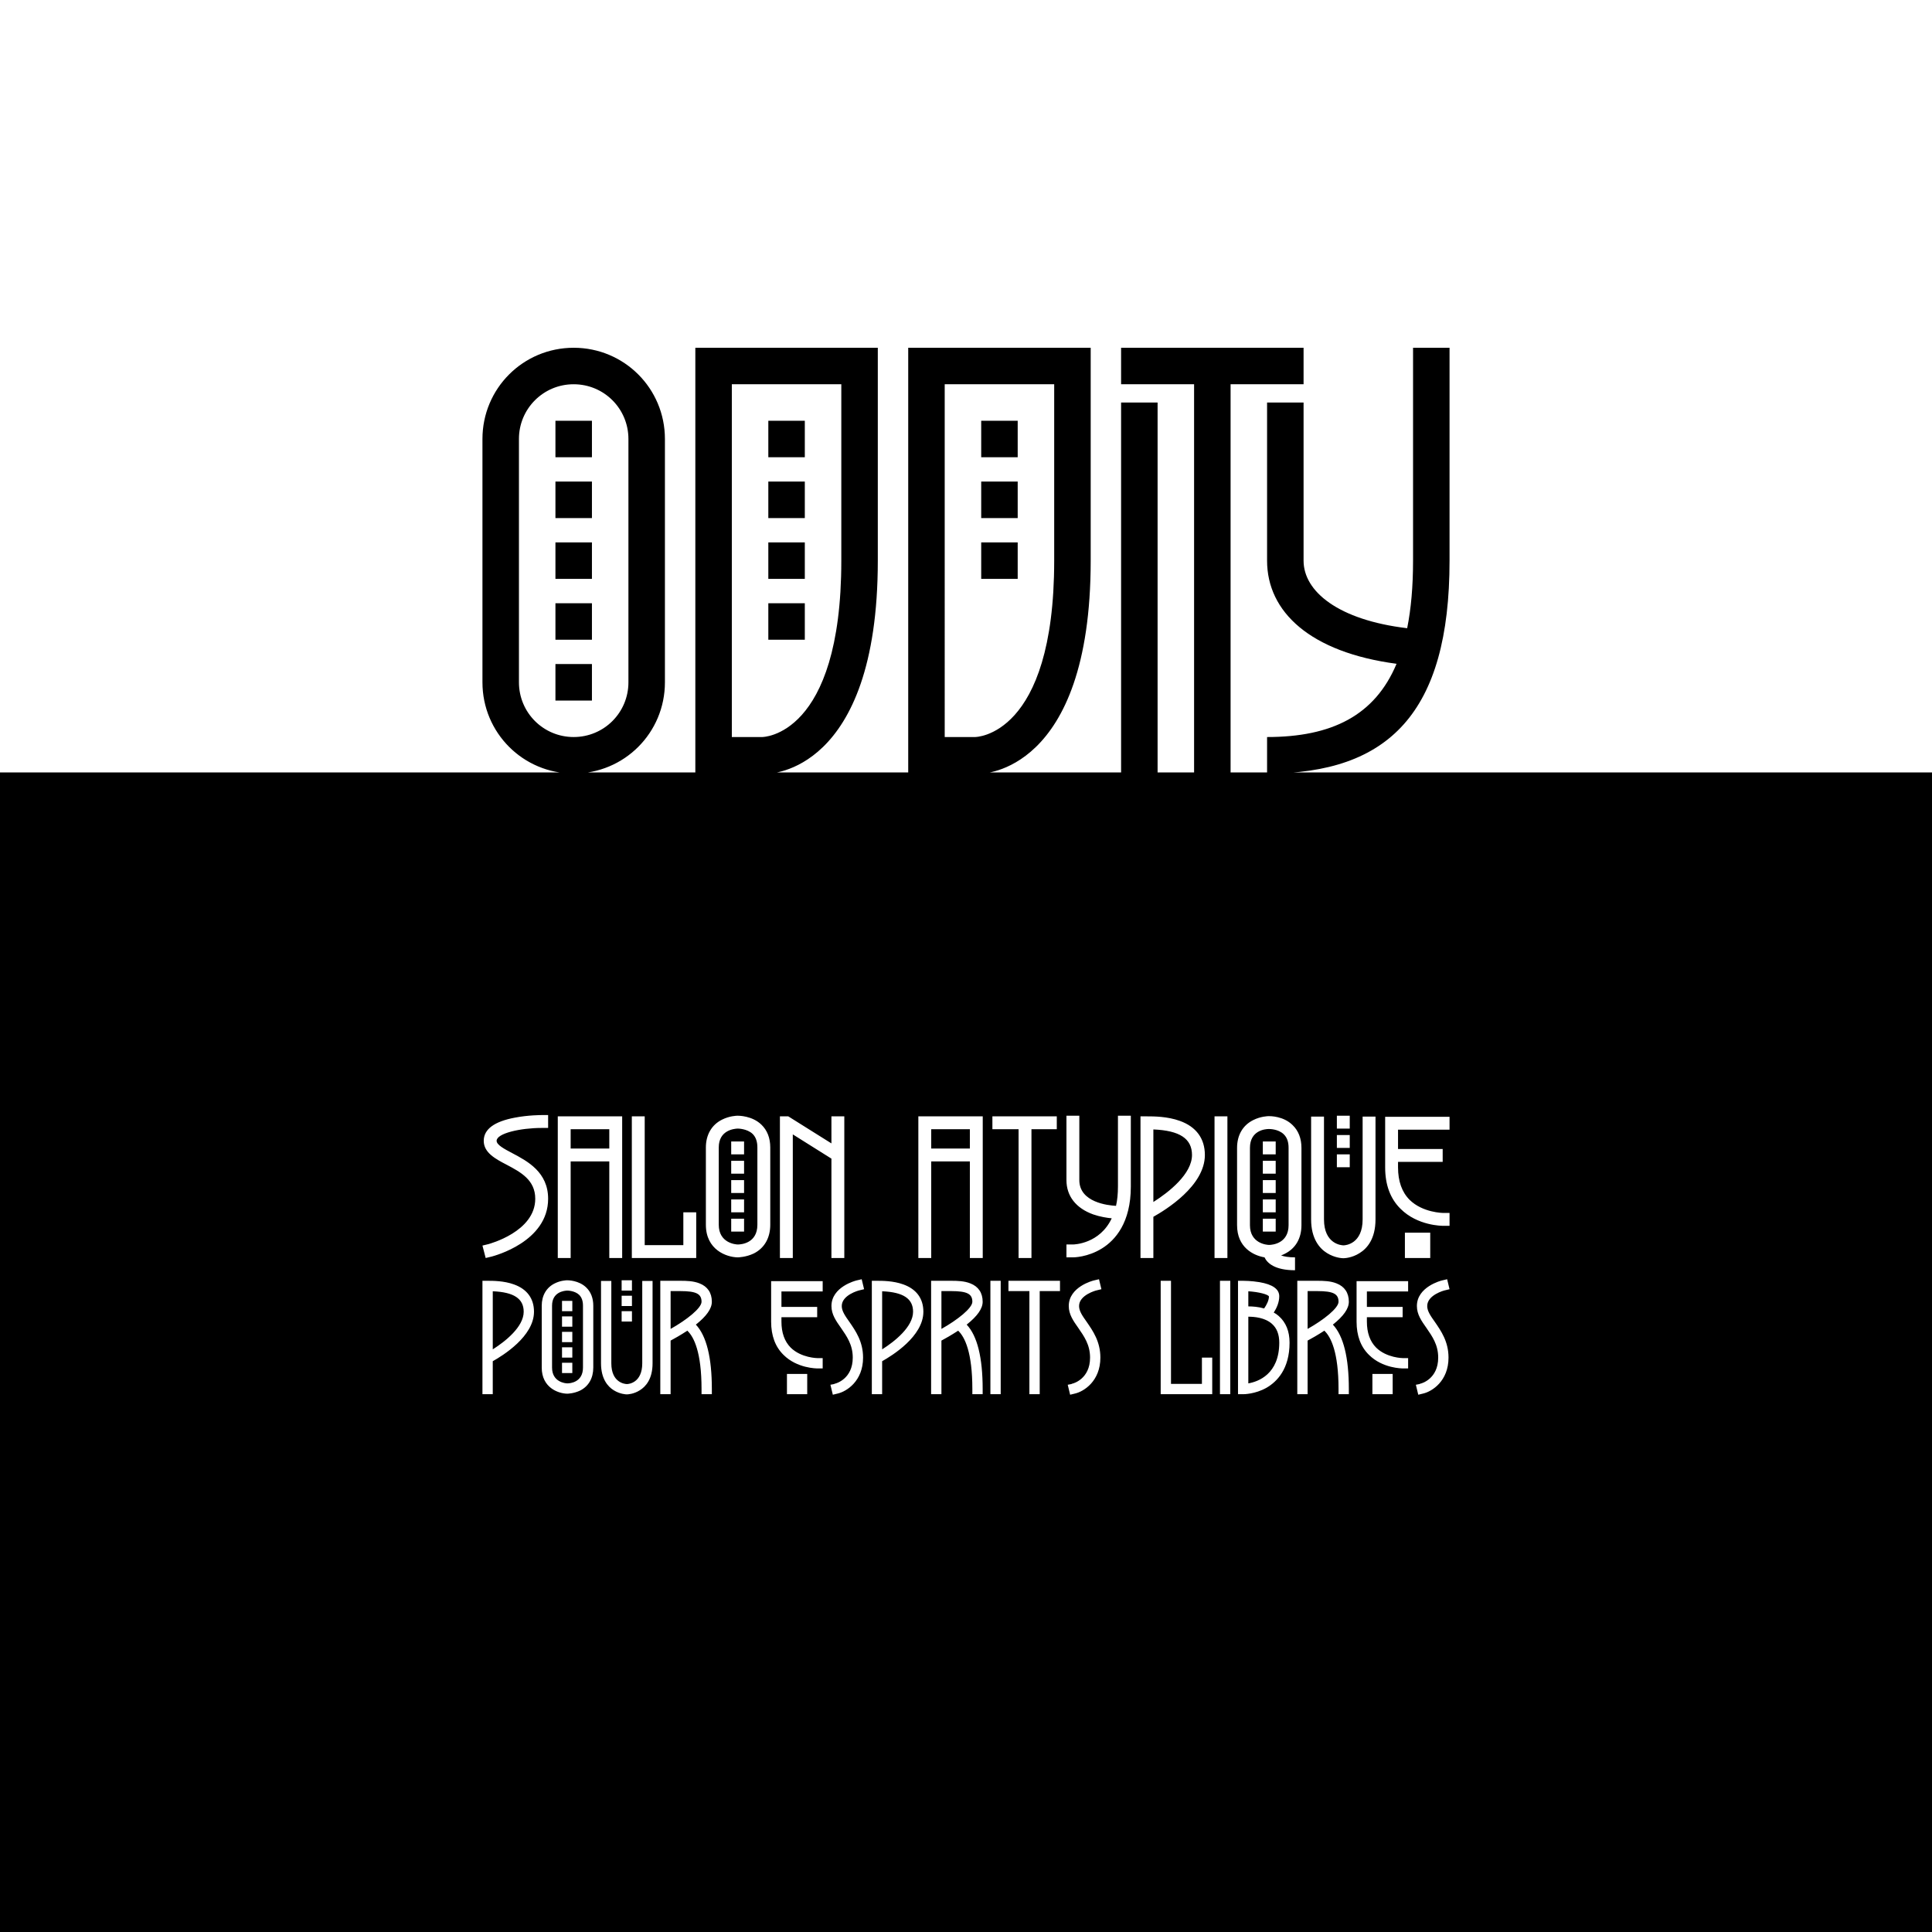
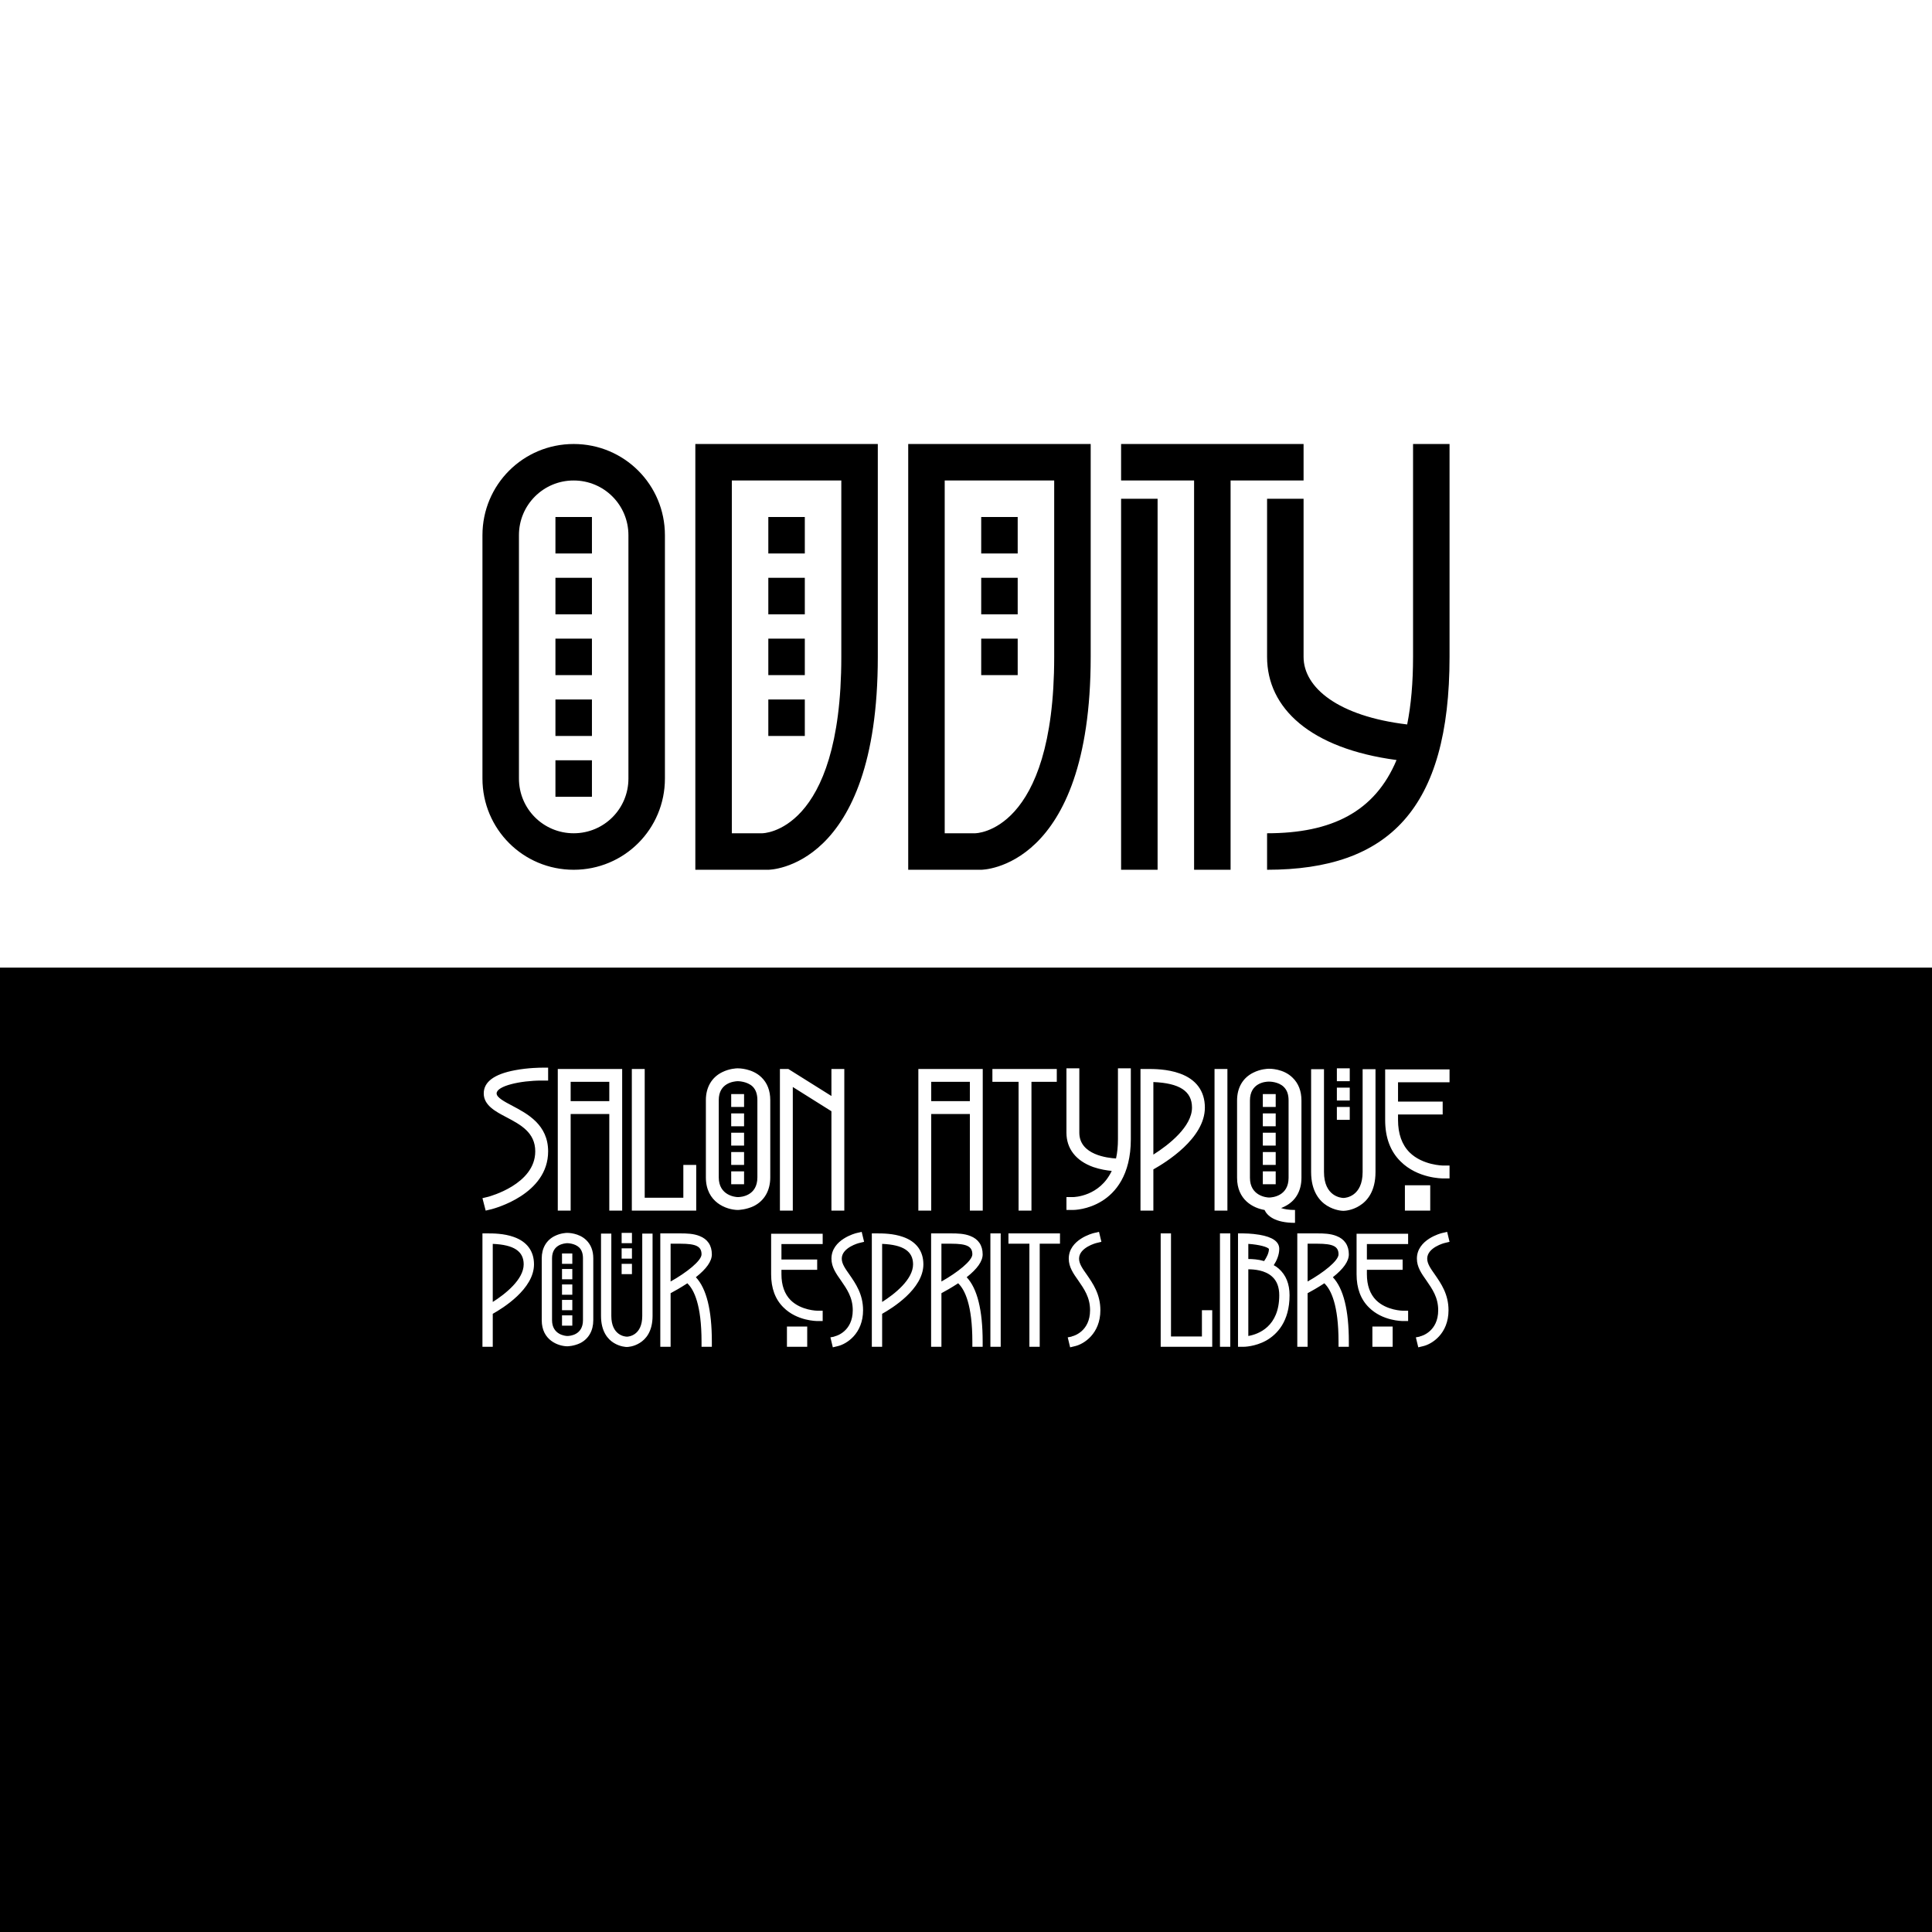
<svg xmlns="http://www.w3.org/2000/svg" viewBox="0 0 1000 1000" version="1.1" id="mask-sm">
  <defs id="defs26824" />
-   <path id="rect344" style="stroke-width:1.134;stroke-linecap:round;paint-order:markers stroke fill" d="M 0,899.248 H 1000 V 1000 H 0 Z M 731.394,180 v 110.187 c 0,13.267 -1.016,24.88 -3.044,34.976 -35.745,-4.269 -53.624,-19.062 -53.624,-34.973 v -81.854 h -18.89 v 81.854 c 0,26.517 22.343,47.444 67.016,53.388 -11.239,26.804 -33.576,37.91 -67.016,37.91 v 18.89 c 62.964,0 94.447,-31.482 94.447,-110.187 V 180 Z m -434.454,0.003 c -26.162,0 -47.224,21.062 -47.224,47.224 v 125.928 c 0,26.162 21.062,47.224 47.224,47.224 26.162,0 47.222,-21.062 47.222,-47.224 V 227.227 c 0,-26.162 -21.06,-47.224 -47.222,-47.224 z m 62.964,0 v 220.375 h 37.778 c 0,0 56.669,4e-5 56.669,-110.187 V 180.003 Z m 110.187,0 v 220.375 h 37.78 c 0,0 56.668,4e-5 56.668,-110.187 V 180.003 Z m 110.187,0 v 18.888 h 37.78 v 201.487 h 18.89 V 198.891 h 37.778 v -18.888 z m -283.339,18.888 c 15.697,0 28.334,12.635 28.334,28.335 v 125.928 c 0,15.694 -12.637,28.334 -28.334,28.334 -15.697,0 -28.334,-12.64 -28.334,-28.334 V 227.227 c -0.035,-15.663 12.671,-28.37 28.334,-28.335 z m 81.854,0 h 56.668 v 91.299 c 0,91.298 -40.928,91.298 -40.928,91.298 h -15.74 z m 110.187,0 h 56.668 v 91.299 c 0,91.298 -40.926,91.298 -40.926,91.298 H 488.981 Z m 91.298,9.446 v 192.041 h 18.89 V 208.337 Z m -292.784,9.444 v 18.89 h 18.89 v -18.89 z m 110.187,0 v 18.89 h 18.89 v -18.89 z m 110.189,0 v 18.89 h 18.888 v -18.89 z m -220.376,31.482 v 18.89 h 18.89 v -18.89 z m 110.187,0 v 18.89 h 18.89 v -18.89 z m 110.189,0 v 18.89 h 18.888 v -18.89 z m -220.376,31.484 v 18.888 h 18.89 v -18.888 z m 110.187,0 v 18.888 h 18.89 v -18.888 z m 110.189,0 v 18.888 h 18.888 v -18.888 z m -220.376,31.482 v 18.89 h 18.89 v -18.89 z m 110.187,0 v 18.89 h 18.89 v -18.89 z m -110.187,31.482 v 18.89 H 306.384 V 343.71 Z M 0,399.815 V 899.248 H 1000 V 399.815 Z m 280.376,177.343 h 3.334 v 6.666 h -3.334 c -10.998,0 -23.327,2.778 -23.327,6.666 0,2.111 3.999,4.221 8.22,6.443 7.776,4.11 18.441,9.775 18.441,23.55 0,22.329 -27.994,29.55 -29.105,29.883 l -3.222,0.776 -1.666,-6.441 3.222,-0.78 c 0.222,-0.111 24.107,-6.331 24.107,-23.439 0,-9.776 -7.556,-13.776 -14.888,-17.665 -5.777,-2.999 -11.775,-6.219 -11.775,-12.328 0,-5.999 5.444,-9.998 16.108,-11.998 6.888,-1.333 13.663,-1.334 13.885,-1.334 z m 101.425,0.334 c 0.555,0 7.554,-2.9e-4 12.33,4.665 2.999,2.888 4.556,6.887 4.556,11.775 v 39.991 c 0,6.776 -3,12.111 -8.555,14.888 -3.999,1.889 -7.887,1.998 -8.332,1.998 -5.777,-0.111 -16.441,-3.889 -16.441,-16.886 v -39.991 c 0,-6.554 2.998,-11.776 8.441,-14.442 3.777,-1.889 7.444,-1.998 7.999,-1.998 z m 170.189,0 h 6.666 v 33.327 c 0,11.553 14.884,13.107 18.994,13.33 0.666,-2.888 0.999,-6.221 0.999,-9.998 v -36.659 h 6.666 v 36.659 c 0,18.774 -8.108,27.772 -14.884,31.993 -7.443,4.666 -14.776,4.665 -15.109,4.665 h -3.332 v -6.666 h 3.332 c 0.667,0 13.886,-0.331 20.107,-13.551 -2.444,-0.222 -5.999,-0.78 -9.554,-2.002 -8.998,-3.222 -13.885,-9.552 -13.885,-17.772 z m 139.971,0 h 6.666 v 6.664 h -6.666 z m -35.216,0.221 c 0.555,0 7.554,-0.111 12.33,4.665 2.999,2.888 4.554,6.887 4.554,11.775 v 39.993 c 0,6.776 -2.996,11.997 -8.551,14.775 -0.667,0.333 -1.336,0.668 -2.002,0.89 1.555,0.555 3.89,0.999 7.223,0.999 v 6.666 c -10.554,0 -14.443,-3.777 -15.776,-6.666 -5.888,-1 -14.219,-5.221 -14.219,-16.663 v -39.993 c 0,-6.665 2.998,-11.774 8.441,-14.44 3.777,-1.889 7.444,-2 7.999,-2 z m -368.038,0.111 h 33.329 v 73.317 h -6.666 v -49.99 h -19.997 v 49.99 h -6.666 z m 38.329,0 h 6.664 v 66.654 h 19.995 v -16.996 h 6.666 v 23.66 h -33.325 z m 76.649,0 h 4.333 l 22.328,13.996 v -13.996 h 6.666 v 73.317 h -6.666 v -51.433 l -19.995,-12.553 v 63.987 h -6.666 z m 71.651,0 h 33.329 v 73.317 h -6.666 v -49.99 h -19.997 v 49.99 h -6.666 z m 38.327,0 h 33.327 v 6.666 h -13.109 v 66.652 h -6.666 v -66.652 h -13.552 z m 76.651,0 h 3.332 c 3.444,0 10.555,-1.2e-4 16.998,2.333 8.443,2.999 12.997,9.111 12.997,17.665 0,15.997 -20.329,28.436 -26.661,31.991 v 21.329 h -6.666 z m 38.325,0 h 6.666 v 73.317 h -6.666 z m 49.99,0.11 h 6.666 v 53.213 c 0,12.664 8.887,13.443 10.109,13.443 1.111,0 9.888,-0.779 9.888,-13.443 v -53.213 h 6.666 v 53.213 c 0,10.22 -4.445,15.109 -8.222,17.442 -3.999,2.555 -7.888,2.665 -8.443,2.665 -0.444,0 -4.331,-0.11 -8.441,-2.665 -3.777,-2.333 -8.222,-7.333 -8.222,-17.442 z m 38.327,0.113 h 33.327 v 6.666 h -26.663 v 9.998 h 23.108 v 6.664 h -23.108 v 2.888 c 0,7.11 2,12.778 5.999,16.777 6.776,6.665 17.221,6.775 17.332,6.775 h 3.332 v 6.666 h -3.332 c -0.555,0 -13.22,-0.002 -21.996,-8.778 -5.332,-5.221 -7.999,-12.442 -7.999,-21.44 z m -335.267,6.108 c -1.889,0.111 -9.663,0.89 -9.663,9.777 v 39.991 c 0,9.443 8.664,10.221 9.886,10.221 1.777,0 10.109,-0.667 10.109,-10.221 v -39.991 c 0,-2.999 -0.778,-5.332 -2.444,-6.998 -2.888,-2.777 -7.665,-2.779 -7.665,-2.779 z m 274.944,0.223 c -1.889,0 -9.663,0.777 -9.663,9.775 v 39.993 c 0,9.443 8.664,10.221 9.886,10.221 1.777,0 10.111,-0.778 10.111,-10.221 v -39.993 c 0,-3.111 -0.78,-5.332 -2.446,-6.998 -2.888,-2.888 -7.665,-2.777 -7.665,-2.777 z m -361.261,0.111 v 9.998 h 19.997 v -9.998 z m 186.629,0 v 9.998 h 19.997 v -9.998 z m 114.978,0.11 v 37.548 c 8.11,-5.11 19.997,-14.551 19.997,-24.326 0,-8.443 -6.333,-12.667 -19.997,-13.222 z m 94.981,2.888 h 6.666 v 6.666 h -6.666 z m -313.492,3.334 h 6.664 v 6.666 h -6.664 z m 275.167,0 h 6.666 v 6.666 h -6.666 z m 38.325,6.666 h 6.666 v 6.666 h -6.666 z m -313.492,3.332 h 6.664 v 6.666 h -6.664 z m 275.167,0 h 6.666 v 6.666 h -6.666 z m -275.167,10 h 6.664 v 6.664 h -6.664 z m 275.167,0 h 6.666 v 6.664 h -6.666 z m -275.167,9.998 h 6.664 v 6.666 h -6.664 z m 275.167,0 h 6.666 v 6.666 h -6.666 z m -275.167,9.996 h 6.664 v 6.666 h -6.664 z m 275.167,0 h 6.666 v 6.666 h -6.666 z m 73.538,7.223 h 13.111 v 13.107 h -13.111 z m -281.164,24.098 1.246,5.158 -2.579,0.626 c -0.089,0 -8.983,2.312 -8.983,8.093 0,2.668 1.868,5.247 4.003,8.271 3.113,4.536 7.026,10.051 7.026,18.411 0,12.185 -8.537,17.522 -13.073,18.589 l -2.581,0.622 -1.244,-5.158 1.867,-0.356 c 0,0 0.267,-0.178 0.356,-0.178 l 0.356,-0.09 c 0.356,-0.089 8.983,-2.4 8.983,-13.429 0,-6.671 -3.113,-11.031 -6.048,-15.301 -2.579,-3.647 -4.98,-7.024 -4.98,-11.382 0,-9.961 12.541,-13.162 12.985,-13.251 z m 122.831,0 1.244,5.158 -2.579,0.626 c -0.089,0 -8.983,2.312 -8.983,8.093 0,2.668 1.868,5.247 4.003,8.271 3.113,4.536 7.026,10.051 7.026,18.411 0,12.185 -8.537,17.522 -13.073,18.589 l -2.579,0.622 -1.246,-5.158 1.867,-0.356 c 0,0 0.267,-0.178 0.356,-0.178 l 0.356,-0.09 c 0.356,-0.089 8.983,-2.4 8.983,-13.429 0,-6.671 -3.113,-11.031 -6.048,-15.301 -2.579,-3.647 -4.98,-7.024 -4.98,-11.382 0,-9.961 12.541,-13.162 12.985,-13.251 z m 180.196,0 1.244,5.158 -2.579,0.626 c -0.089,0 -8.981,2.312 -8.981,8.093 0,2.668 1.866,5.247 4.001,8.271 3.113,4.536 7.027,10.051 7.027,18.411 0,12.185 -8.539,17.522 -13.075,18.589 l -2.579,0.622 -1.246,-5.158 1.867,-0.356 c 0,0 0.267,-0.178 0.356,-0.178 l 0.356,-0.09 c 0.356,-0.089 8.983,-2.4 8.983,-13.429 0,-6.671 -3.113,-11.031 -6.048,-15.301 -2.579,-3.647 -4.98,-7.024 -4.98,-11.382 0,-9.961 12.541,-13.162 12.985,-13.251 z m -455.473,0.536 c 0.445,0 6.048,-8.6e-4 9.873,3.735 2.401,2.312 3.647,5.515 3.647,9.429 v 32.019 c 0,5.425 -2.4,9.694 -6.848,11.918 -3.202,1.512 -6.316,1.601 -6.672,1.601 -4.625,-0.089 -13.163,-3.113 -13.163,-13.519 v -32.019 c 0,-5.248 2.402,-9.427 6.76,-11.562 3.024,-1.512 5.959,-1.601 6.404,-1.601 z m 28.194,0 h 5.338 v 5.336 h -5.338 z m -72.043,0.266 h 2.667 c 2.757,0 8.451,2e-5 13.609,1.867 6.76,2.401 10.406,7.294 10.406,14.143 0,12.808 -16.275,22.769 -21.344,25.615 v 17.076 h -5.338 z m 92.055,0 h 10.406 c 3.202,0 6.76,0.09 9.873,1.335 4.18,1.601 6.404,4.892 6.404,9.517 0,3.558 -2.759,7.47 -8.273,11.828 5.514,5.87 8.273,17.078 8.273,33.354 v 2.667 h -5.336 v -2.667 c 0,-19.034 -3.915,-26.861 -7.205,-30.063 l -0.088,-0.176 c -3.558,2.312 -6.849,4.18 -8.717,5.158 v 27.748 h -5.336 z m 109.487,0 h 2.667 c 2.757,0 8.451,2e-5 13.609,1.867 6.76,2.401 10.406,7.294 10.406,14.143 0,12.808 -16.277,22.769 -21.346,25.615 v 17.076 h -5.336 z m 30.685,0 h 10.406 c 3.202,0 6.761,0.09 9.874,1.335 4.18,1.601 6.402,4.892 6.402,9.517 0,3.558 -2.757,7.47 -8.271,11.828 5.514,5.87 8.271,17.078 8.271,33.354 v 2.667 h -5.336 v -2.667 c 0,-19.034 -3.913,-26.861 -7.203,-30.063 l -0.09,-0.176 c -3.558,2.312 -6.847,4.18 -8.715,5.158 v 27.748 h -5.338 z m 30.685,0 h 5.336 v 58.701 h -5.336 z m 9.339,0 h 26.683 v 5.336 h -10.496 v 53.365 h -5.336 v -53.365 h -10.85 z m 78.802,0 h 5.338 v 53.367 h 16.008 v -13.609 h 5.336 v 18.943 H 600.77 Z m 30.685,0 h 5.338 v 58.701 h -5.338 z m 9.339,0 h 2.669 c 0.178,0 4.269,2e-4 8.449,0.712 6.76,1.156 10.23,3.558 10.23,7.293 0,3.113 -1.337,6.137 -2.849,8.449 0.889,0.445 1.78,1.068 2.581,1.779 3.735,3.291 5.602,7.915 5.602,13.785 0,13.697 -6.582,20.281 -12.008,23.394 -5.87,3.291 -11.739,3.289 -12.006,3.289 h -2.669 z m 30.685,0 h 10.406 c 3.202,0 6.761,0.09 9.874,1.335 4.18,1.601 6.402,4.892 6.402,9.517 0,3.558 -2.757,7.47 -8.271,11.828 5.514,5.87 8.271,17.078 8.271,33.354 v 2.667 h -5.336 v -2.667 c 0,-19.034 -3.913,-26.861 -7.203,-30.063 l -0.09,-0.176 c -3.558,2.312 -6.847,4.18 -8.715,5.158 v 27.748 h -5.338 z m -360.391,0.088 h 5.334 v 42.605 c 0,10.139 7.115,10.762 8.093,10.762 0.889,0 7.917,-0.623 7.917,-10.762 v -42.605 h 5.338 v 42.605 c 0,8.183 -3.56,12.095 -6.584,13.963 -3.202,2.046 -6.313,2.135 -6.758,2.135 -0.356,0 -3.471,-0.09 -6.762,-2.135 -3.024,-1.868 -6.58,-5.869 -6.58,-13.963 z m 88.051,0.09 h 26.683 v 5.336 h -21.346 v 8.005 h 18.499 v 5.336 h -18.499 v 2.313 c 0,5.692 1.6,10.229 4.802,13.431 5.425,5.336 13.788,5.426 13.877,5.426 h 2.667 v 5.334 h -2.667 c -0.445,0 -10.587,8.6e-4 -17.614,-7.026 -4.269,-4.18 -6.402,-9.962 -6.402,-17.166 z m 303.025,0 h 26.683 v 5.336 h -21.344 v 8.005 h 18.499 v 5.336 h -18.499 v 2.313 c 0,5.692 1.6,10.229 4.802,13.431 5.425,5.336 13.784,5.426 13.873,5.426 h 2.669 v 5.334 h -2.669 c -0.445,0 -10.583,8.6e-4 -17.61,-7.026 -4.269,-4.18 -6.404,-9.962 -6.404,-17.166 z M 293.477,668.006 c -1.512,0.089 -7.737,0.712 -7.737,7.827 v 32.019 c 0,7.56 6.937,8.183 7.915,8.183 1.423,0 8.093,-0.534 8.093,-8.183 v -32.019 c 0,-2.401 -0.621,-4.27 -1.955,-5.604 -2.312,-2.224 -6.138,-2.223 -6.138,-2.223 z m 53.631,0.266 v 19.569 c 8.272,-4.625 16.01,-10.762 16.01,-14.053 0,-4.091 -2.757,-5.516 -10.94,-5.516 z m 140.174,0 v 19.569 c 8.272,-4.625 16.008,-10.762 16.008,-14.053 0,-4.091 -2.757,-5.516 -10.94,-5.516 z m 189.535,0 v 19.569 c 8.271,-4.625 16.008,-10.762 16.008,-14.053 0,-4.091 -2.757,-5.516 -10.94,-5.516 z m -421.763,0.09 v 30.063 c 6.493,-4.091 16.008,-11.652 16.008,-19.479 0,-6.76 -5.069,-10.14 -16.008,-10.584 z m 201.541,0 v 30.063 c 6.493,-4.091 16.01,-11.652 16.01,-19.479 0,-6.76 -5.07,-10.14 -16.01,-10.584 z m 189.535,0 v 7.827 c 2.135,0 5.07,0.176 8.183,1.066 1.245,-1.779 2.491,-4.18 2.491,-6.226 -0.534,-1.067 -5.16,-2.311 -10.674,-2.667 z M 321.759,670.675 h 5.338 v 5.336 h -5.338 z m -30.861,2.667 h 5.334 v 5.336 h -5.334 z m 30.861,5.336 h 5.338 v 5.336 h -5.338 z m -30.861,2.669 h 5.334 v 5.336 h -5.334 z m 355.232,0.176 v 34.512 c 5.159,-0.889 16.012,-4.804 16.012,-21.081 0,-4.269 -1.246,-7.471 -3.737,-9.695 -3.647,-3.291 -9.163,-3.737 -12.276,-3.737 z m -355.232,7.829 h 5.334 v 5.336 h -5.334 z m 0,8.003 h 5.334 v 5.338 h -5.334 z m 0,8.005 h 5.334 v 5.336 h -5.334 z m 116.425,5.782 h 10.494 v 10.494 h -10.494 z m 303.025,0 h 10.496 v 10.494 h -10.496 z" />
+   <path id="path26818" style="stroke-width:1" d="m 731.394,229.811 v 110.187 c 0,13.267 -1.016,24.88 -3.044,34.976 -35.745,-4.269 -53.624,-19.062 -53.624,-34.973 v -81.854 h -18.89 v 81.854 c 0,26.517 22.343,47.444 67.016,53.388 -11.239,26.804 -33.576,37.91 -67.016,37.91 v 18.89 c 62.964,0 94.447,-31.482 94.447,-110.187 V 229.811 Z m -434.454,0.003 c -26.162,0 -47.224,21.062 -47.224,47.224 v 125.928 c 0,26.162 21.062,47.224 47.224,47.224 26.162,0 47.222,-21.062 47.222,-47.224 V 277.038 c 0,-26.162 -21.06,-47.224 -47.222,-47.224 z m 62.964,0 v 220.375 h 37.778 c 0,0 56.669,4e-5 56.669,-110.187 V 229.814 Z m 110.187,0 v 220.375 h 37.78 c 0,0 56.668,4e-5 56.668,-110.187 V 229.814 Z m 110.187,0 v 18.888 h 37.78 v 201.487 h 18.89 V 248.702 h 37.778 v -18.888 z m -283.339,18.888 c 15.697,0 28.334,12.635 28.334,28.335 V 402.965 c 0,15.694 -12.637,28.334 -28.334,28.334 -15.697,0 -28.334,-12.64 -28.334,-28.334 V 277.038 c -0.035,-15.663 12.671,-28.37 28.334,-28.335 z m 81.854,0 h 56.668 v 91.299 c 0,91.298 -40.928,91.298 -40.928,91.298 h -15.74 z m 110.187,0 h 56.668 v 91.299 c 0,91.298 -40.926,91.298 -40.926,91.298 h -15.742 z m 91.298,9.446 v 192.041 h 18.89 V 258.148 Z m -292.784,9.444 v 18.89 h 18.89 v -18.89 z m 110.187,0 v 18.89 h 18.89 v -18.89 z m 110.189,0 v 18.89 h 18.888 v -18.89 z m -220.376,31.482 v 18.89 h 18.89 v -18.89 z m 110.187,0 v 18.89 h 18.89 v -18.89 z m 110.189,0 v 18.89 h 18.888 v -18.89 z m -220.376,31.484 v 18.888 h 18.89 v -18.888 z m 110.187,0 v 18.888 h 18.89 v -18.888 z m 110.189,0 v 18.888 h 18.888 v -18.888 z m -220.376,31.482 v 18.89 h 18.89 v -18.89 z m 110.187,0 v 18.89 h 18.89 v -18.89 z m -110.187,31.482 v 18.89 h 18.89 V 393.521 Z M 0,500.815 V 1000.248 H 1000 V 500.815 Z m 280.376,51.812 h 3.334 v 6.666 h -3.334 c -10.998,0 -23.327,2.778 -23.327,6.666 0,2.111 3.999,4.221 8.22,6.443 7.776,4.11 18.441,9.775 18.441,23.55 0,22.329 -27.994,29.55 -29.105,29.883 l -3.222,0.776 -1.666,-6.441 3.222,-0.78 c 0.222,-0.111 24.107,-6.331 24.107,-23.439 0,-9.776 -7.556,-13.776 -14.888,-17.665 -5.777,-2.999 -11.775,-6.219 -11.775,-12.328 0,-5.999 5.444,-9.998 16.108,-11.998 6.888,-1.333 13.663,-1.334 13.885,-1.334 z m 101.425,0.334 c 0.555,0 7.554,-2.7e-4 12.33,4.665 2.999,2.888 4.556,6.887 4.556,11.775 v 39.991 c 0,6.776 -3,12.111 -8.555,14.888 -3.999,1.889 -7.887,1.998 -8.332,1.998 -5.777,-0.111 -16.441,-3.889 -16.441,-16.886 v -39.991 c 0,-6.554 2.998,-11.776 8.441,-14.442 3.777,-1.889 7.444,-1.998 7.999,-1.998 z m 170.189,0 h 6.666 v 33.327 c 0,11.553 14.884,13.107 18.994,13.33 0.666,-2.888 0.999,-6.221 0.999,-9.998 v -36.659 h 6.666 v 36.659 c 0,18.774 -8.108,27.772 -14.884,31.993 -7.443,4.666 -14.776,4.665 -15.109,4.665 h -3.332 v -6.666 h 3.332 c 0.667,0 13.886,-0.331 20.107,-13.551 -2.444,-0.222 -5.999,-0.78 -9.554,-2.002 -8.998,-3.222 -13.885,-9.552 -13.885,-17.772 z m 139.971,0 h 6.666 v 6.664 h -6.666 z m -35.216,0.221 c 0.555,0 7.554,-0.111 12.33,4.665 2.999,2.888 4.554,6.887 4.554,11.775 v 39.993 c 0,6.776 -2.996,11.997 -8.551,14.775 -0.667,0.333 -1.336,0.668 -2.002,0.89 1.555,0.555 3.89,0.999 7.223,0.999 v 6.666 c -10.554,0 -14.443,-3.777 -15.776,-6.666 -5.888,-1 -14.219,-5.221 -14.219,-16.663 v -39.993 c 0,-6.665 2.998,-11.774 8.441,-14.44 3.777,-1.889 7.444,-2 7.999,-2 z m -368.038,0.111 h 33.329 v 73.317 h -6.666 v -49.99 h -19.997 v 49.99 h -6.666 z m 38.329,0 h 6.664 v 66.654 h 19.995 v -16.996 h 6.666 v 23.66 h -33.325 z m 76.649,0 h 4.333 l 22.328,13.996 v -13.996 h 6.666 v 73.317 h -6.666 v -51.433 l -19.995,-12.553 v 63.987 h -6.666 z m 71.651,0 h 33.329 v 73.317 h -6.666 v -49.99 h -19.997 v 49.99 h -6.666 z m 38.327,0 h 33.327 v 6.666 h -13.109 v 66.652 h -6.666 v -66.652 h -13.552 z m 76.651,0 h 3.332 c 3.444,0 10.555,-1.2e-4 16.998,2.333 8.443,2.999 12.997,9.111 12.997,17.665 0,15.997 -20.329,28.436 -26.661,31.991 v 21.329 h -6.666 z m 38.325,0 h 6.666 v 73.317 h -6.666 z m 49.99,0.11 h 6.666 v 53.213 c 0,12.664 8.887,13.443 10.109,13.443 1.111,0 9.888,-0.779 9.888,-13.443 v -53.213 h 6.666 v 53.213 c 0,10.22 -4.445,15.109 -8.222,17.442 -3.999,2.555 -7.888,2.665 -8.443,2.665 -0.444,0 -4.331,-0.11 -8.441,-2.665 -3.777,-2.333 -8.222,-7.333 -8.222,-17.442 z m 38.327,0.113 h 33.327 v 6.666 h -26.663 v 9.998 h 23.108 v 6.664 h -23.108 v 2.888 c 0,7.11 2,12.778 5.999,16.777 6.776,6.665 17.221,6.775 17.332,6.775 h 3.332 v 6.666 h -3.332 c -0.555,0 -13.22,-0.002 -21.996,-8.778 -5.332,-5.221 -7.999,-12.442 -7.999,-21.44 z m -335.267,6.108 c -1.889,0.111 -9.663,0.89 -9.663,9.777 v 39.991 c 0,9.443 8.664,10.221 9.886,10.221 1.777,0 10.109,-0.667 10.109,-10.221 v -39.991 c 0,-2.999 -0.778,-5.332 -2.444,-6.998 -2.888,-2.777 -7.665,-2.779 -7.665,-2.779 z m 274.944,0.223 c -1.889,0 -9.663,0.777 -9.663,9.775 v 39.993 c 0,9.443 8.664,10.221 9.886,10.221 1.777,0 10.111,-0.778 10.111,-10.221 v -39.993 c 0,-3.111 -0.78,-5.332 -2.446,-6.998 -2.888,-2.888 -7.665,-2.777 -7.665,-2.777 z m -361.261,0.111 v 9.998 h 19.997 v -9.998 z m 186.629,0 v 9.998 h 19.997 v -9.998 z m 114.978,0.11 v 37.548 c 8.11,-5.11 19.997,-14.551 19.997,-24.326 0,-8.443 -6.333,-12.667 -19.997,-13.222 z m 94.981,2.888 h 6.666 v 6.666 h -6.666 z m -313.492,3.334 h 6.664 v 6.666 h -6.664 z m 275.167,0 h 6.666 v 6.666 h -6.666 z m 38.325,6.666 h 6.666 v 6.666 h -6.666 z m -313.492,3.332 h 6.664 v 6.666 h -6.664 z m 275.167,0 h 6.666 v 6.666 h -6.666 z m -275.167,10 h 6.664 v 6.664 h -6.664 z m 275.167,0 h 6.666 v 6.664 h -6.666 z m -275.167,9.998 h 6.664 v 6.666 h -6.664 z m 275.167,0 h 6.666 v 6.666 h -6.666 z m -275.167,9.996 h 6.664 v 6.666 h -6.664 z m 275.167,0 h 6.666 v 6.666 h -6.666 z m 73.538,7.223 h 13.111 v 13.107 h -13.111 z m -281.164,24.098 1.246,5.158 -2.579,0.626 c -0.089,0 -8.983,2.312 -8.983,8.093 0,2.668 1.868,5.247 4.003,8.271 3.113,4.536 7.026,10.051 7.026,18.411 0,12.185 -8.537,17.522 -13.073,18.589 l -2.581,0.622 -1.244,-5.158 1.867,-0.356 c 0,0 0.267,-0.178 0.356,-0.178 l 0.356,-0.09 c 0.356,-0.089 8.983,-2.4 8.983,-13.429 0,-6.671 -3.113,-11.031 -6.048,-15.301 -2.579,-3.647 -4.98,-7.024 -4.98,-11.382 0,-9.961 12.541,-13.162 12.985,-13.251 z m 122.831,0 1.244,5.158 -2.579,0.626 c -0.089,0 -8.983,2.312 -8.983,8.093 0,2.668 1.868,5.247 4.003,8.271 3.113,4.536 7.026,10.051 7.026,18.411 0,12.185 -8.537,17.522 -13.073,18.589 l -2.579,0.622 -1.246,-5.158 1.867,-0.356 c 0,0 0.267,-0.178 0.356,-0.178 l 0.356,-0.09 c 0.356,-0.089 8.983,-2.4 8.983,-13.429 0,-6.671 -3.113,-11.031 -6.048,-15.301 -2.579,-3.647 -4.98,-7.024 -4.98,-11.382 0,-9.961 12.541,-13.162 12.985,-13.251 z m 180.196,0 1.244,5.158 -2.579,0.626 c -0.089,0 -8.981,2.312 -8.981,8.093 0,2.668 1.866,5.247 4.001,8.271 3.113,4.536 7.027,10.051 7.027,18.411 0,12.185 -8.539,17.522 -13.075,18.589 l -2.579,0.622 -1.246,-5.158 1.867,-0.356 c 0,0 0.267,-0.178 0.356,-0.178 l 0.356,-0.09 c 0.356,-0.089 8.983,-2.4 8.983,-13.429 0,-6.671 -3.113,-11.031 -6.048,-15.301 -2.579,-3.647 -4.98,-7.024 -4.98,-11.382 0,-9.961 12.541,-13.162 12.985,-13.251 z m -455.473,0.536 c 0.445,0 6.048,-8.6e-4 9.873,3.735 2.401,2.312 3.647,5.515 3.647,9.429 v 32.019 c 0,5.425 -2.4,9.694 -6.848,11.918 -3.202,1.512 -6.316,1.601 -6.672,1.601 -4.625,-0.089 -13.163,-3.113 -13.163,-13.519 v -32.019 c 0,-5.248 2.402,-9.427 6.76,-11.562 3.024,-1.512 5.959,-1.601 6.404,-1.601 z m 28.194,0 h 5.338 v 5.336 h -5.338 z m -72.043,0.266 h 2.667 c 2.757,0 8.451,10e-6 13.609,1.867 6.76,2.401 10.406,7.294 10.406,14.143 0,12.808 -16.275,22.769 -21.344,25.615 v 17.076 h -5.338 z m 92.055,0 h 10.406 c 3.202,0 6.76,0.09 9.873,1.335 4.18,1.601 6.404,4.892 6.404,9.517 0,3.558 -2.759,7.47 -8.273,11.828 5.514,5.87 8.273,17.078 8.273,33.354 v 2.667 h -5.336 v -2.667 c 0,-19.034 -3.915,-26.861 -7.205,-30.063 l -0.088,-0.176 c -3.558,2.312 -6.849,4.18 -8.717,5.158 v 27.748 h -5.336 z m 109.487,0 h 2.667 c 2.757,0 8.451,10e-6 13.609,1.867 6.76,2.401 10.406,7.294 10.406,14.143 0,12.808 -16.277,22.769 -21.346,25.615 v 17.076 h -5.336 z m 30.685,0 h 10.406 c 3.202,0 6.761,0.09 9.874,1.335 4.18,1.601 6.402,4.892 6.402,9.517 0,3.558 -2.757,7.47 -8.271,11.828 5.514,5.87 8.271,17.078 8.271,33.354 v 2.667 h -5.336 v -2.667 c 0,-19.034 -3.913,-26.861 -7.203,-30.063 l -0.09,-0.176 c -3.558,2.312 -6.847,4.18 -8.715,5.158 v 27.748 h -5.338 z m 30.685,0 h 5.336 v 58.701 h -5.336 z m 9.339,0 h 26.683 v 5.336 h -10.496 v 53.365 h -5.336 v -53.365 h -10.85 z m 78.802,0 h 5.338 v 53.367 h 16.008 v -13.609 h 5.336 v 18.943 H 600.77 Z m 30.685,0 h 5.338 v 58.701 h -5.338 z m 9.339,0 h 2.669 c 0.178,0 4.269,1.9e-4 8.449,0.712 6.76,1.156 10.23,3.558 10.23,7.293 0,3.113 -1.337,6.137 -2.849,8.449 0.889,0.445 1.78,1.068 2.581,1.779 3.735,3.291 5.602,7.915 5.602,13.785 0,13.697 -6.582,20.281 -12.008,23.394 -5.87,3.291 -11.739,3.289 -12.006,3.289 h -2.669 z m 30.685,0 h 10.406 c 3.202,0 6.761,0.09 9.874,1.335 4.18,1.601 6.402,4.892 6.402,9.517 0,3.558 -2.757,7.47 -8.271,11.828 5.514,5.87 8.271,17.078 8.271,33.354 v 2.667 h -5.336 v -2.667 c 0,-19.034 -3.913,-26.861 -7.203,-30.063 l -0.09,-0.176 c -3.558,2.312 -6.847,4.18 -8.715,5.158 v 27.748 h -5.338 z m -360.391,0.088 h 5.334 v 42.605 c 0,10.139 7.115,10.762 8.093,10.762 0.889,0 7.917,-0.623 7.917,-10.762 v -42.605 h 5.338 v 42.605 c 0,8.183 -3.56,12.095 -6.584,13.963 -3.202,2.046 -6.313,2.135 -6.758,2.135 -0.356,0 -3.471,-0.09 -6.762,-2.135 -3.024,-1.868 -6.58,-5.869 -6.58,-13.963 z m 88.051,0.09 h 26.683 v 5.336 h -21.346 v 8.005 h 18.499 v 5.336 h -18.499 v 2.313 c 0,5.692 1.6,10.229 4.802,13.431 5.425,5.336 13.788,5.426 13.877,5.426 h 2.667 v 5.334 h -2.667 c -0.445,0 -10.587,8.6e-4 -17.614,-7.026 -4.269,-4.18 -6.402,-9.962 -6.402,-17.166 z m 303.025,0 h 26.683 v 5.336 h -21.344 v 8.005 h 18.499 v 5.336 h -18.499 v 2.313 c 0,5.692 1.6,10.229 4.802,13.431 5.425,5.336 13.784,5.426 13.873,5.426 h 2.669 v 5.334 h -2.669 c -0.445,0 -10.583,8.6e-4 -17.61,-7.026 -4.269,-4.18 -6.404,-9.962 -6.404,-17.166 z m -408.688,4.892 c -1.512,0.089 -7.737,0.712 -7.737,7.827 v 32.019 c 0,7.56 6.937,8.183 7.915,8.183 1.423,0 8.093,-0.534 8.093,-8.183 v -32.019 c 0,-2.401 -0.621,-4.27 -1.955,-5.604 -2.312,-2.224 -6.138,-2.223 -6.138,-2.223 z m 53.631,0.266 v 19.569 c 8.272,-4.625 16.01,-10.762 16.01,-14.053 0,-4.091 -2.757,-5.516 -10.94,-5.516 z m 140.174,0 v 19.569 c 8.272,-4.625 16.008,-10.762 16.008,-14.053 0,-4.091 -2.757,-5.516 -10.94,-5.516 z m 189.535,0 v 19.569 c 8.271,-4.625 16.008,-10.762 16.008,-14.053 0,-4.091 -2.757,-5.516 -10.94,-5.516 z m -421.763,0.09 v 30.063 c 6.493,-4.091 16.008,-11.652 16.008,-19.479 0,-6.76 -5.069,-10.14 -16.008,-10.584 z m 201.541,0 v 30.063 c 6.493,-4.091 16.01,-11.652 16.01,-19.479 0,-6.76 -5.07,-10.14 -16.01,-10.584 z m 189.535,0 v 7.827 c 2.135,0 5.07,0.176 8.183,1.066 1.245,-1.779 2.491,-4.18 2.491,-6.226 -0.534,-1.067 -5.16,-2.311 -10.674,-2.667 z m -324.371,2.313 h 5.338 v 5.336 h -5.338 z m -30.861,2.667 h 5.334 v 5.336 h -5.334 z m 30.861,5.336 h 5.338 v 5.336 h -5.338 z m -30.861,2.669 h 5.334 v 5.336 h -5.334 z m 355.232,0.176 v 34.512 c 5.159,-0.889 16.012,-4.804 16.012,-21.081 0,-4.269 -1.246,-7.471 -3.737,-9.695 -3.647,-3.291 -9.163,-3.737 -12.276,-3.737 z m -355.232,7.829 h 5.334 v 5.336 h -5.334 z m 0,8.003 h 5.334 v 5.338 h -5.334 z m 0,8.005 h 5.334 v 5.336 h -5.334 z m 116.425,5.782 h 10.494 v 10.494 h -10.494 z m 303.025,0 h 10.496 v 10.494 h -10.496 z" />
</svg>
